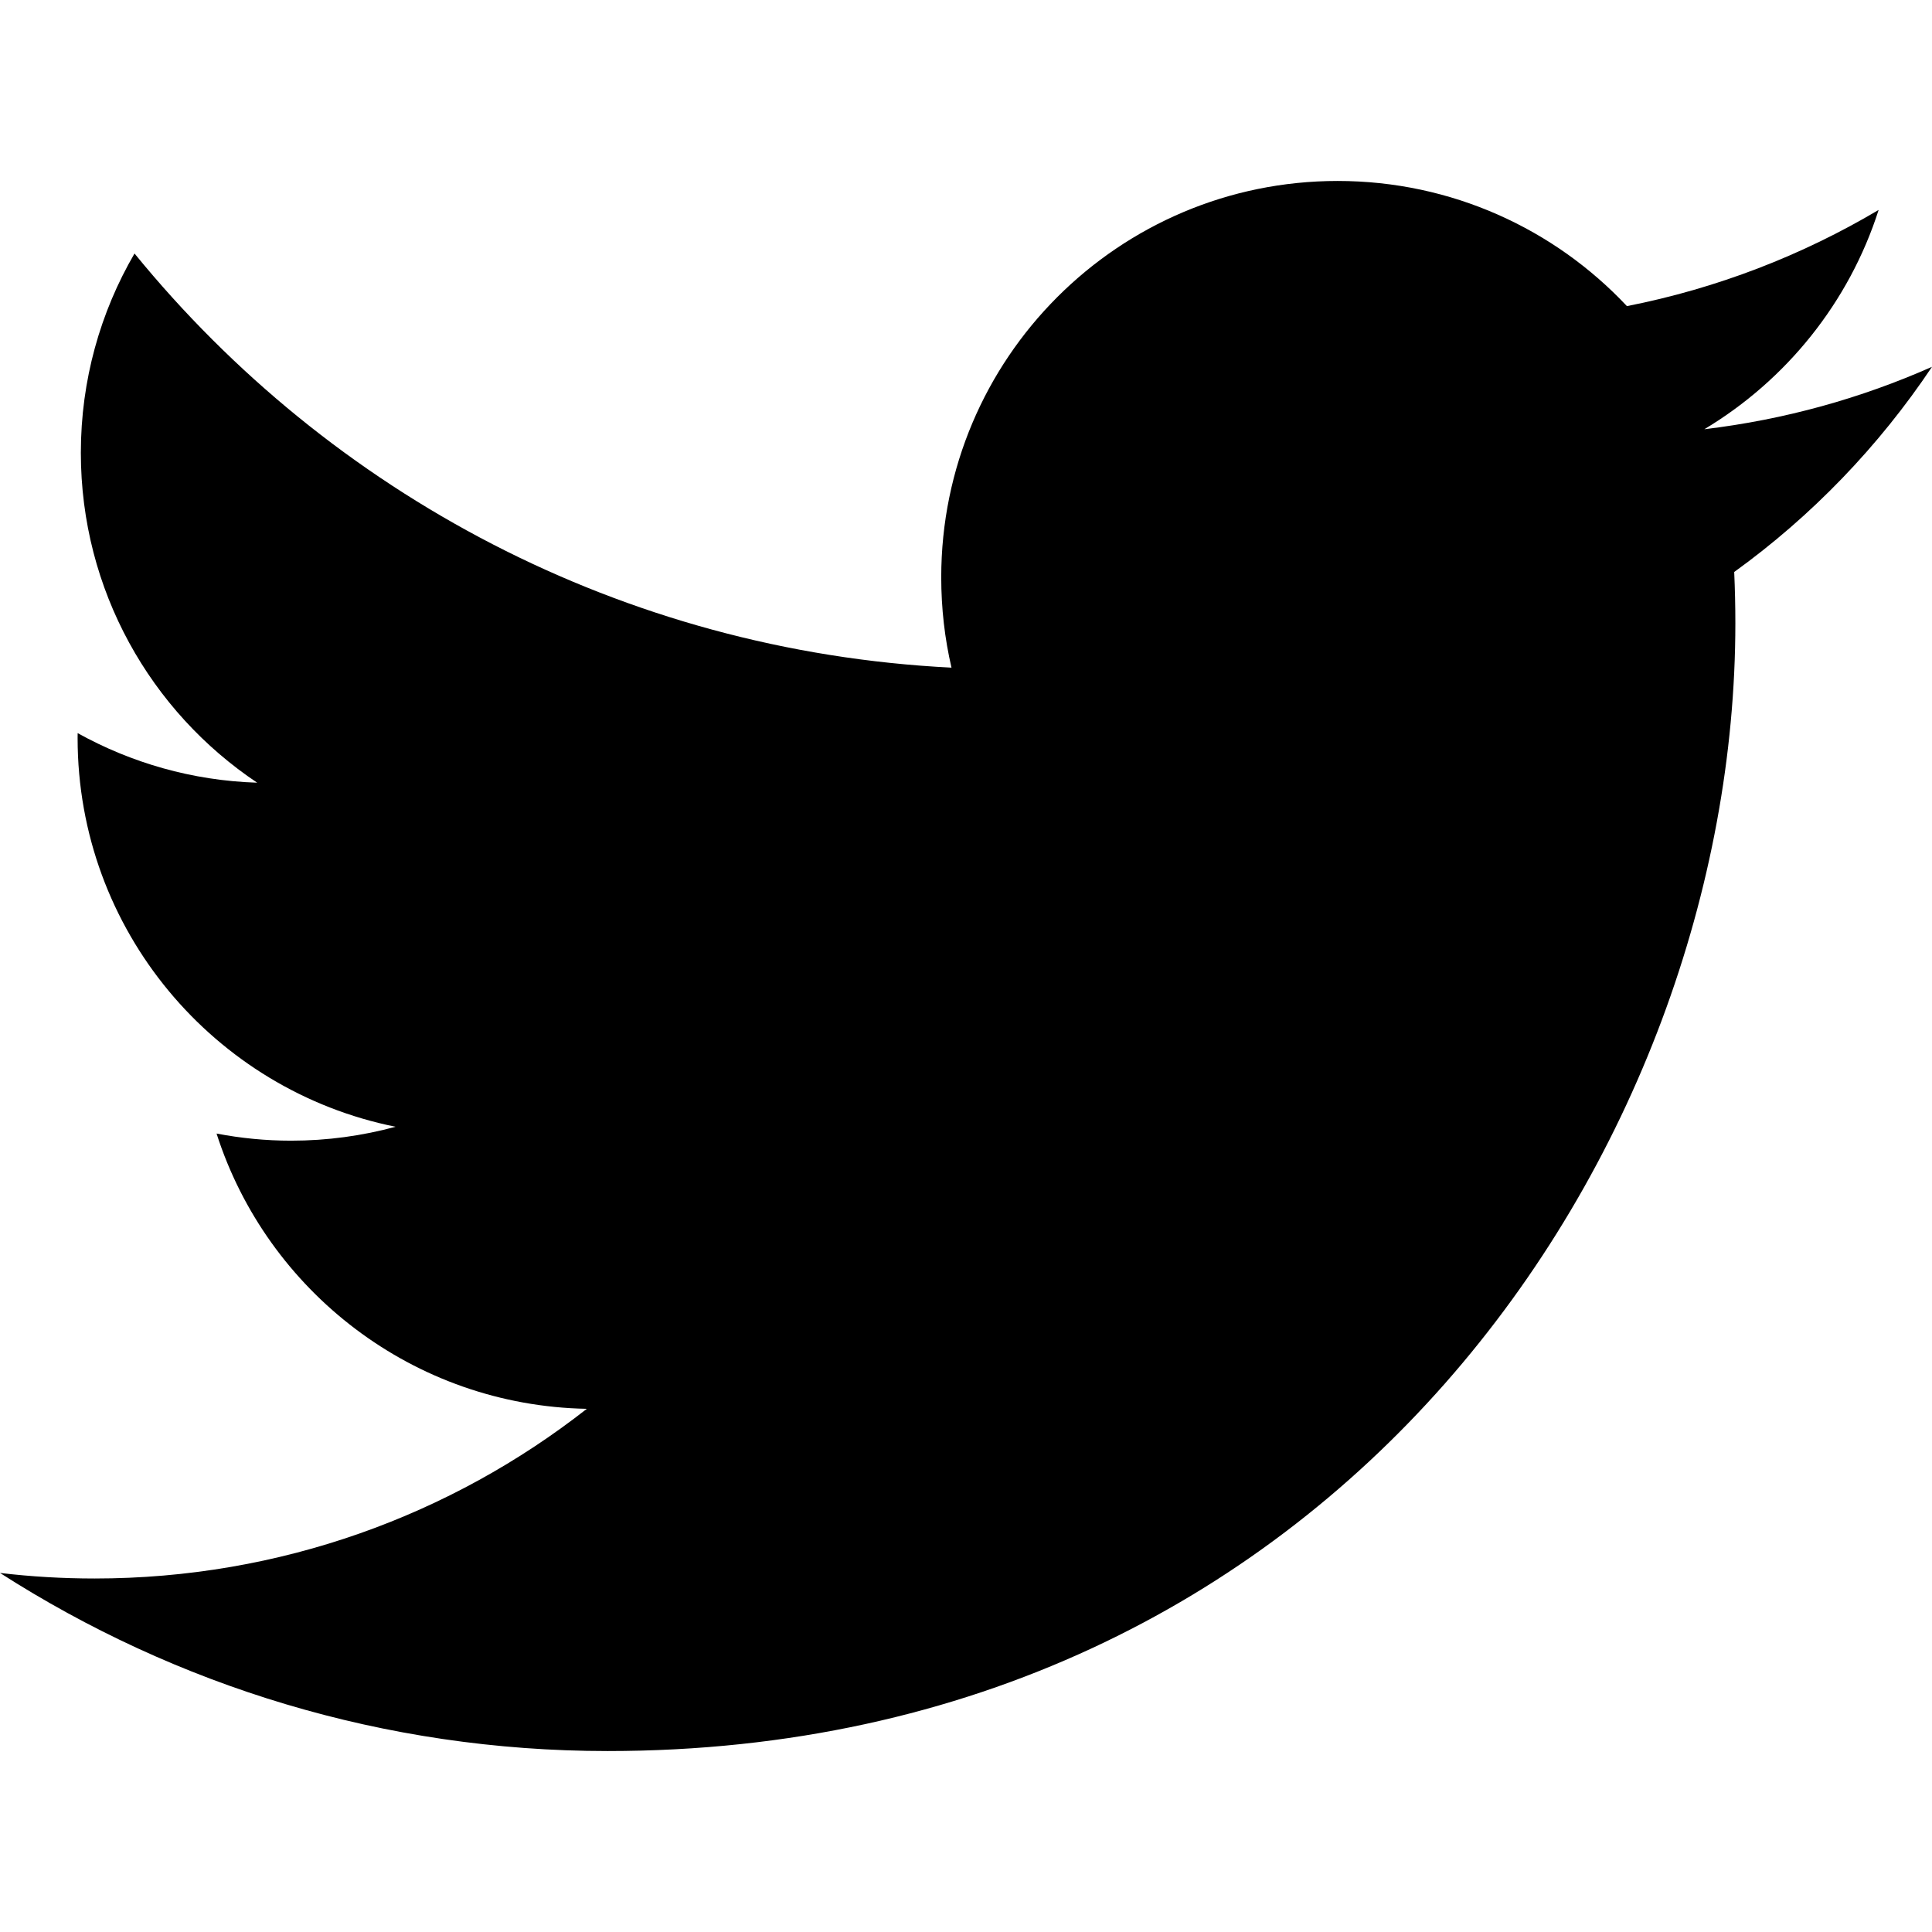
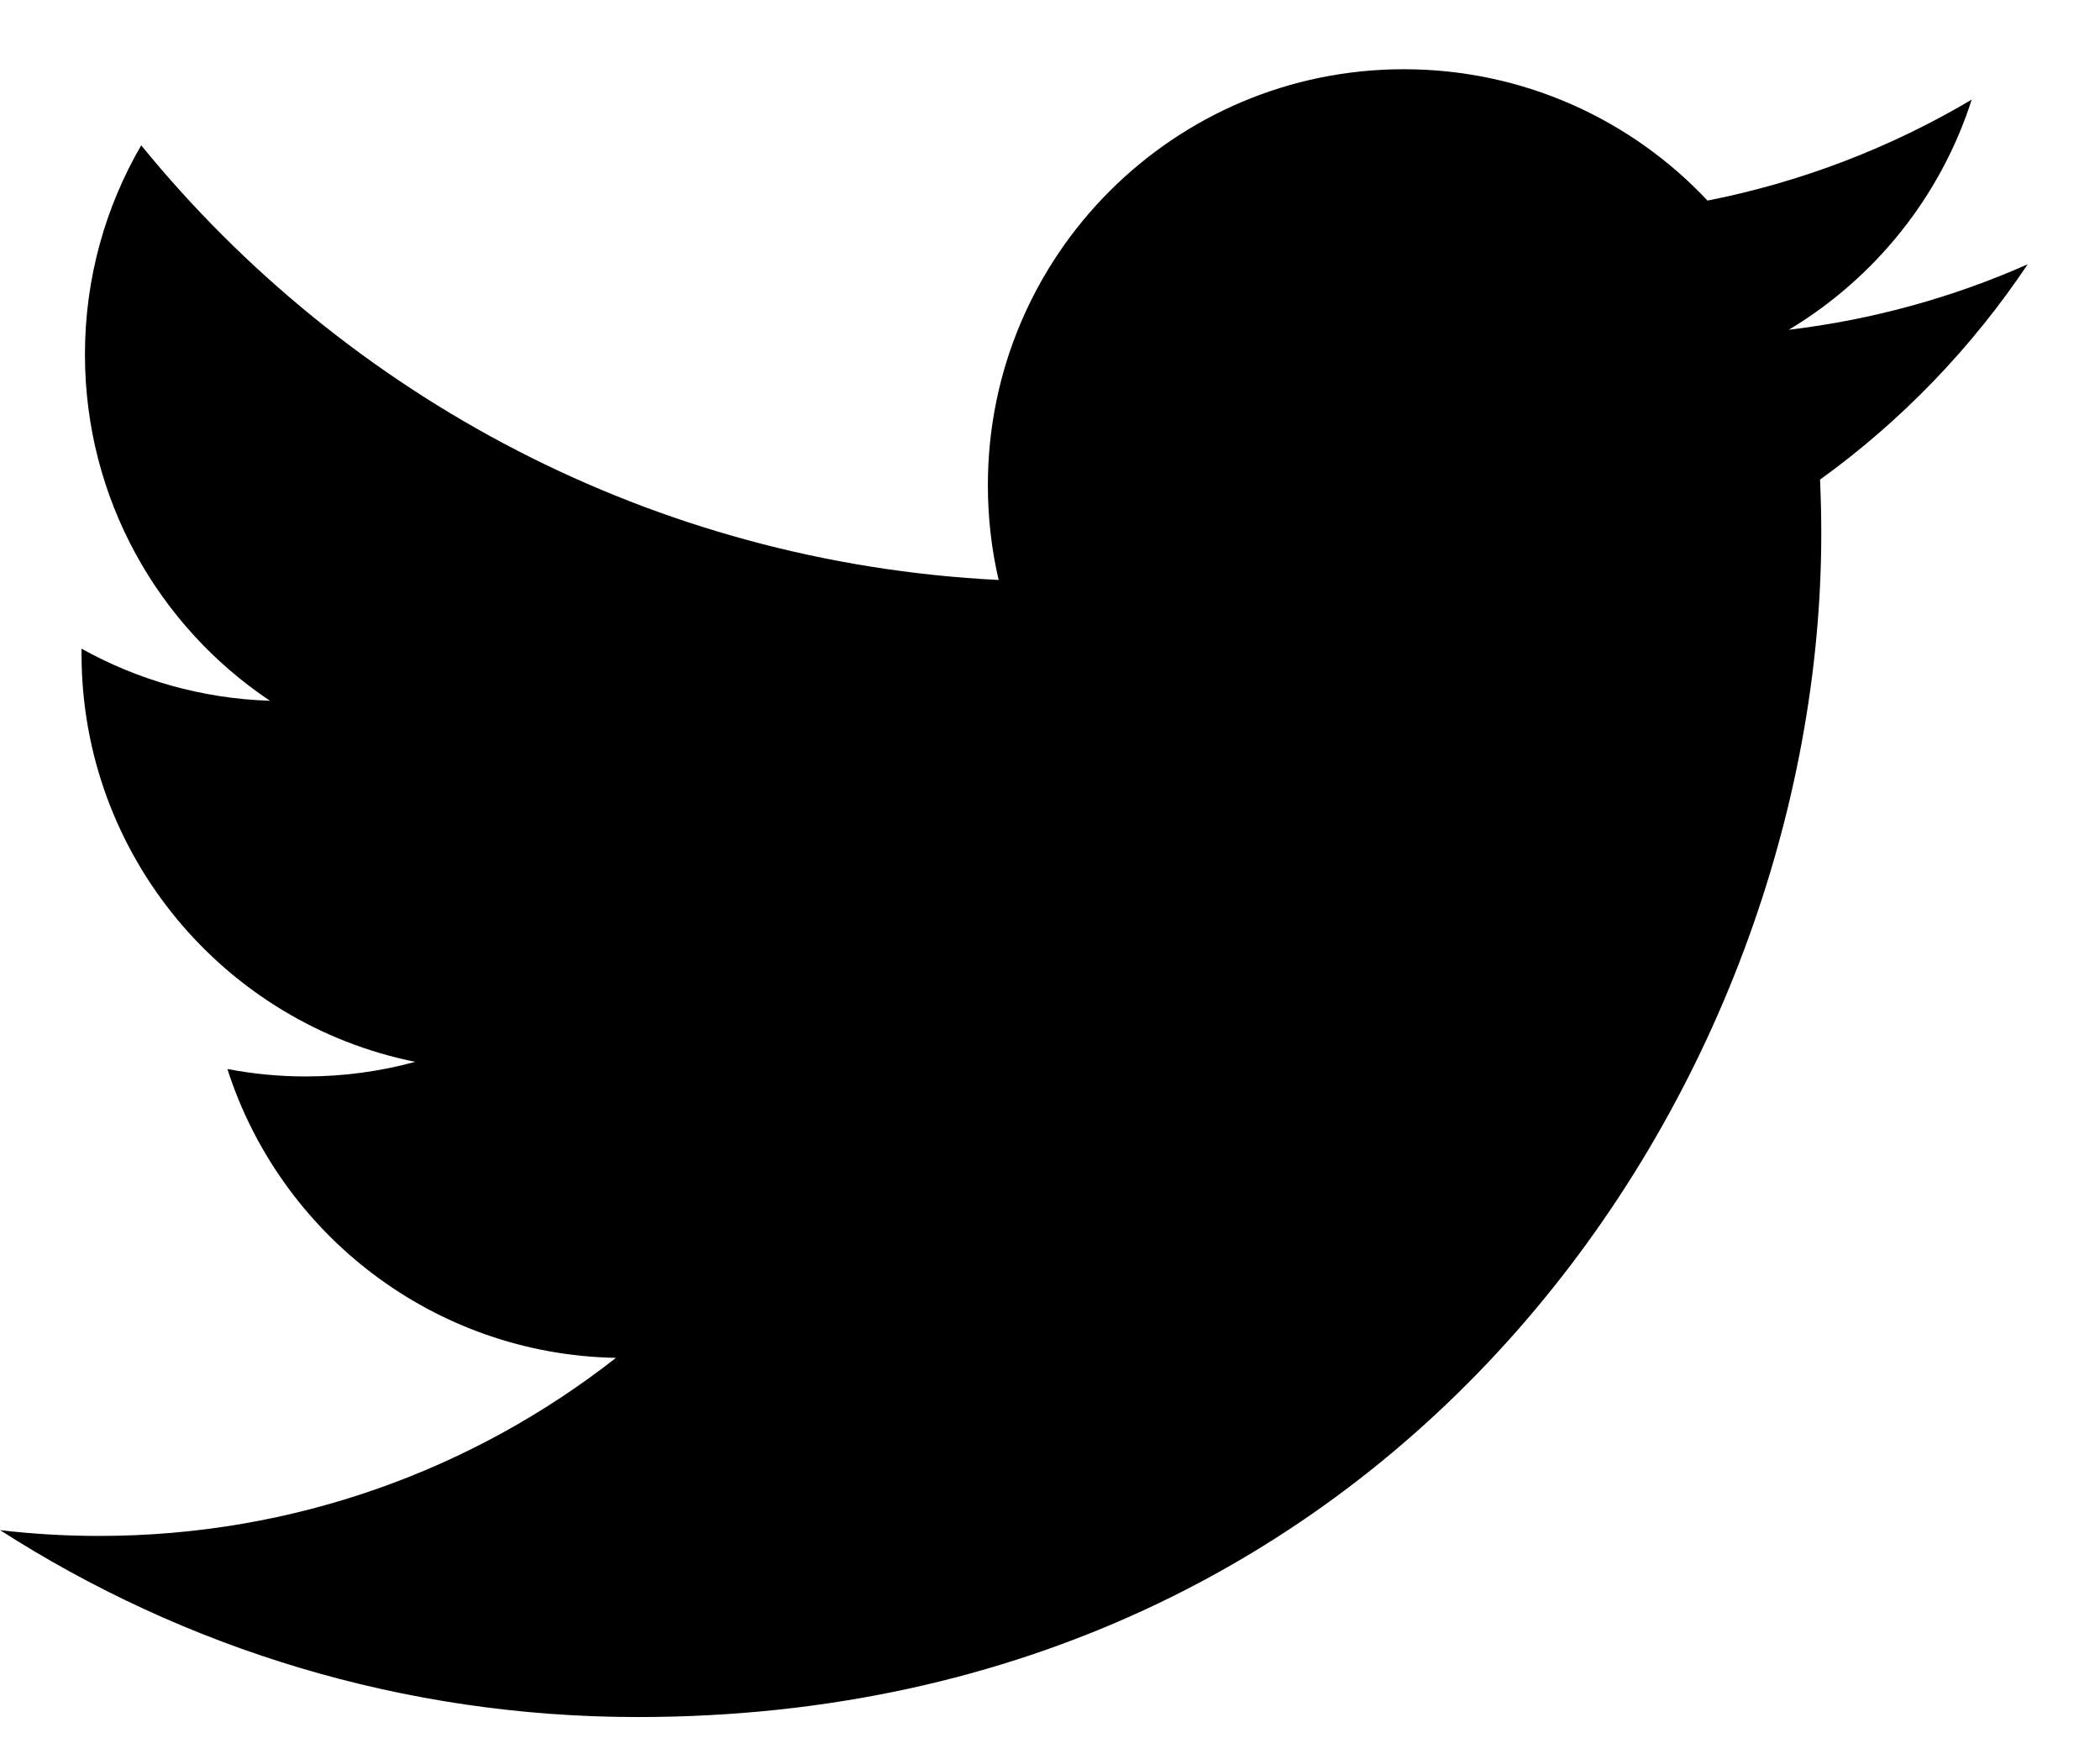
- <svg xmlns="http://www.w3.org/2000/svg" version="1.1" id="Capa_1" x="0px" y="0px" width="512.002px" height="512.002px" viewBox="0 0 512.002 512.002" style="enable-background:new 0 0 512.002 512.002;" xml:space="preserve">
-   <g>
-     <path d="M512.002,97.211c-18.84,8.354-39.082,14.001-60.33,16.54c21.686-13,38.342-33.585,46.186-58.115   c-20.299,12.039-42.777,20.78-66.705,25.49c-19.16-20.415-46.461-33.17-76.674-33.17c-58.011,0-105.042,47.029-105.042,105.039   c0,8.233,0.929,16.25,2.72,23.939c-87.3-4.382-164.701-46.2-216.509-109.753c-9.042,15.514-14.223,33.558-14.223,52.809   c0,36.444,18.544,68.596,46.73,87.433c-17.219-0.546-33.416-5.271-47.577-13.139c-0.01,0.438-0.01,0.878-0.01,1.321   c0,50.894,36.209,93.348,84.261,103c-8.813,2.399-18.094,3.687-27.674,3.687c-6.769,0-13.349-0.66-19.764-1.888   c13.368,41.73,52.16,72.104,98.126,72.949c-35.95,28.176-81.243,44.967-130.458,44.967c-8.479,0-16.84-0.496-25.058-1.471   c46.486,29.807,101.701,47.197,161.021,47.197c193.211,0,298.868-160.062,298.868-298.872c0-4.554-0.104-9.084-0.305-13.59   C480.111,136.775,497.92,118.275,512.002,97.211z" />
-   </g>
-   <g>
- </g>
-   <g>
- </g>
-   <g>
- </g>
-   <g>
- </g>
-   <g>
- </g>
-   <g>
- </g>
-   <g>
- </g>
-   <g>
- </g>
-   <g>
- </g>
-   <g>
- </g>
-   <g>
- </g>
-   <g>
- </g>
-   <g>
- </g>
-   <g>
- </g>
-   <g>
- </g>
+ <svg xmlns="http://www.w3.org/2000/svg" width="29px" height="24px" viewBox="0 0 29 24" version="1.1">
+   <path d="M28.001,3.65 C26.971,4.106 25.864,4.415 24.702,4.554 C25.888,3.843 26.799,2.717 27.228,1.376 C26.117,2.034 24.888,2.512 23.58,2.77 C22.532,1.654 21.039,0.956 19.386,0.956 C16.214,0.956 13.642,3.528 13.642,6.7 C13.642,7.151 13.693,7.589 13.791,8.009 C9.017,7.77 4.784,5.483 1.95,2.007 C1.456,2.856 1.173,3.843 1.173,4.895 C1.173,6.888 2.187,8.647 3.728,9.677 C2.787,9.647 1.901,9.389 1.126,8.958 C1.126,8.982 1.126,9.006 1.126,9.031 C1.126,11.814 3.106,14.135 5.734,14.663 C5.252,14.795 4.744,14.865 4.22,14.865 C3.85,14.865 3.49,14.829 3.14,14.762 C3.871,17.044 5.992,18.705 8.506,18.751 C6.54,20.292 4.063,21.21 1.371,21.21 C0.908,21.21 0.45,21.183 0.001,21.13 C2.543,22.76 5.563,23.711 8.807,23.711 C19.373,23.711 25.151,14.958 25.151,7.366 C25.151,7.117 25.145,6.87 25.134,6.623 C26.257,5.813 27.231,4.802 28.001,3.65 Z" id="Path" />
</svg>
